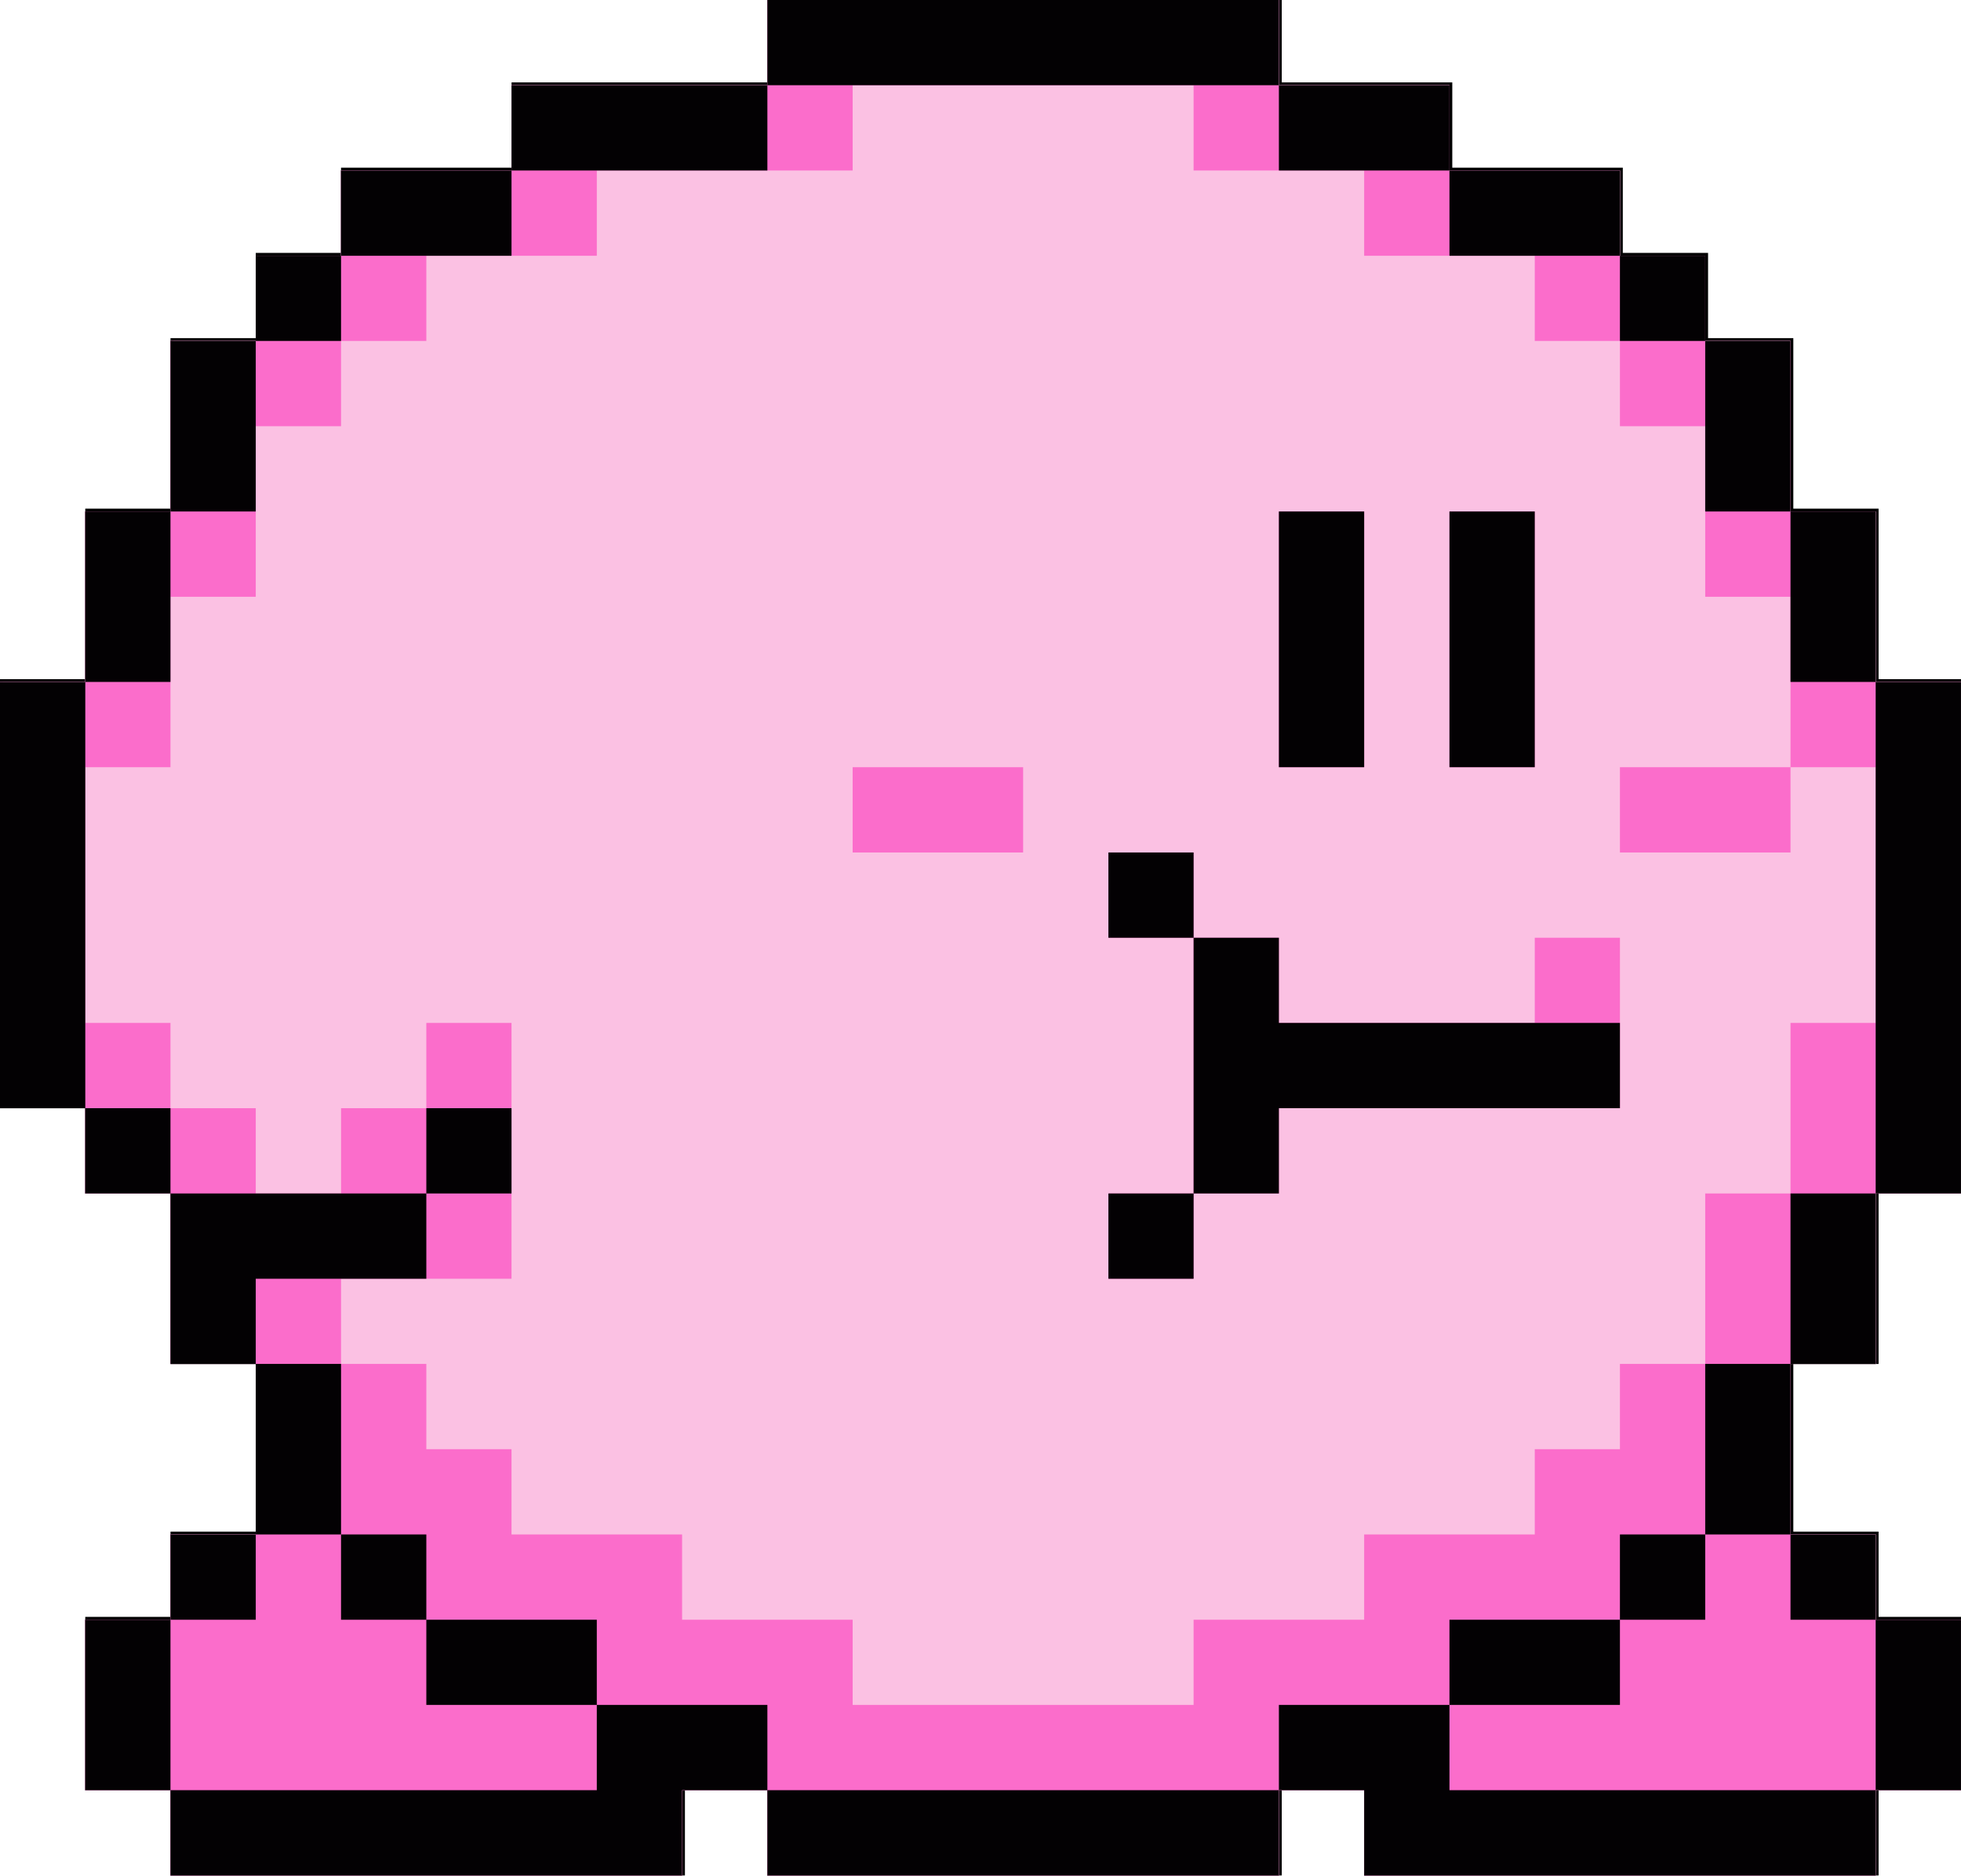
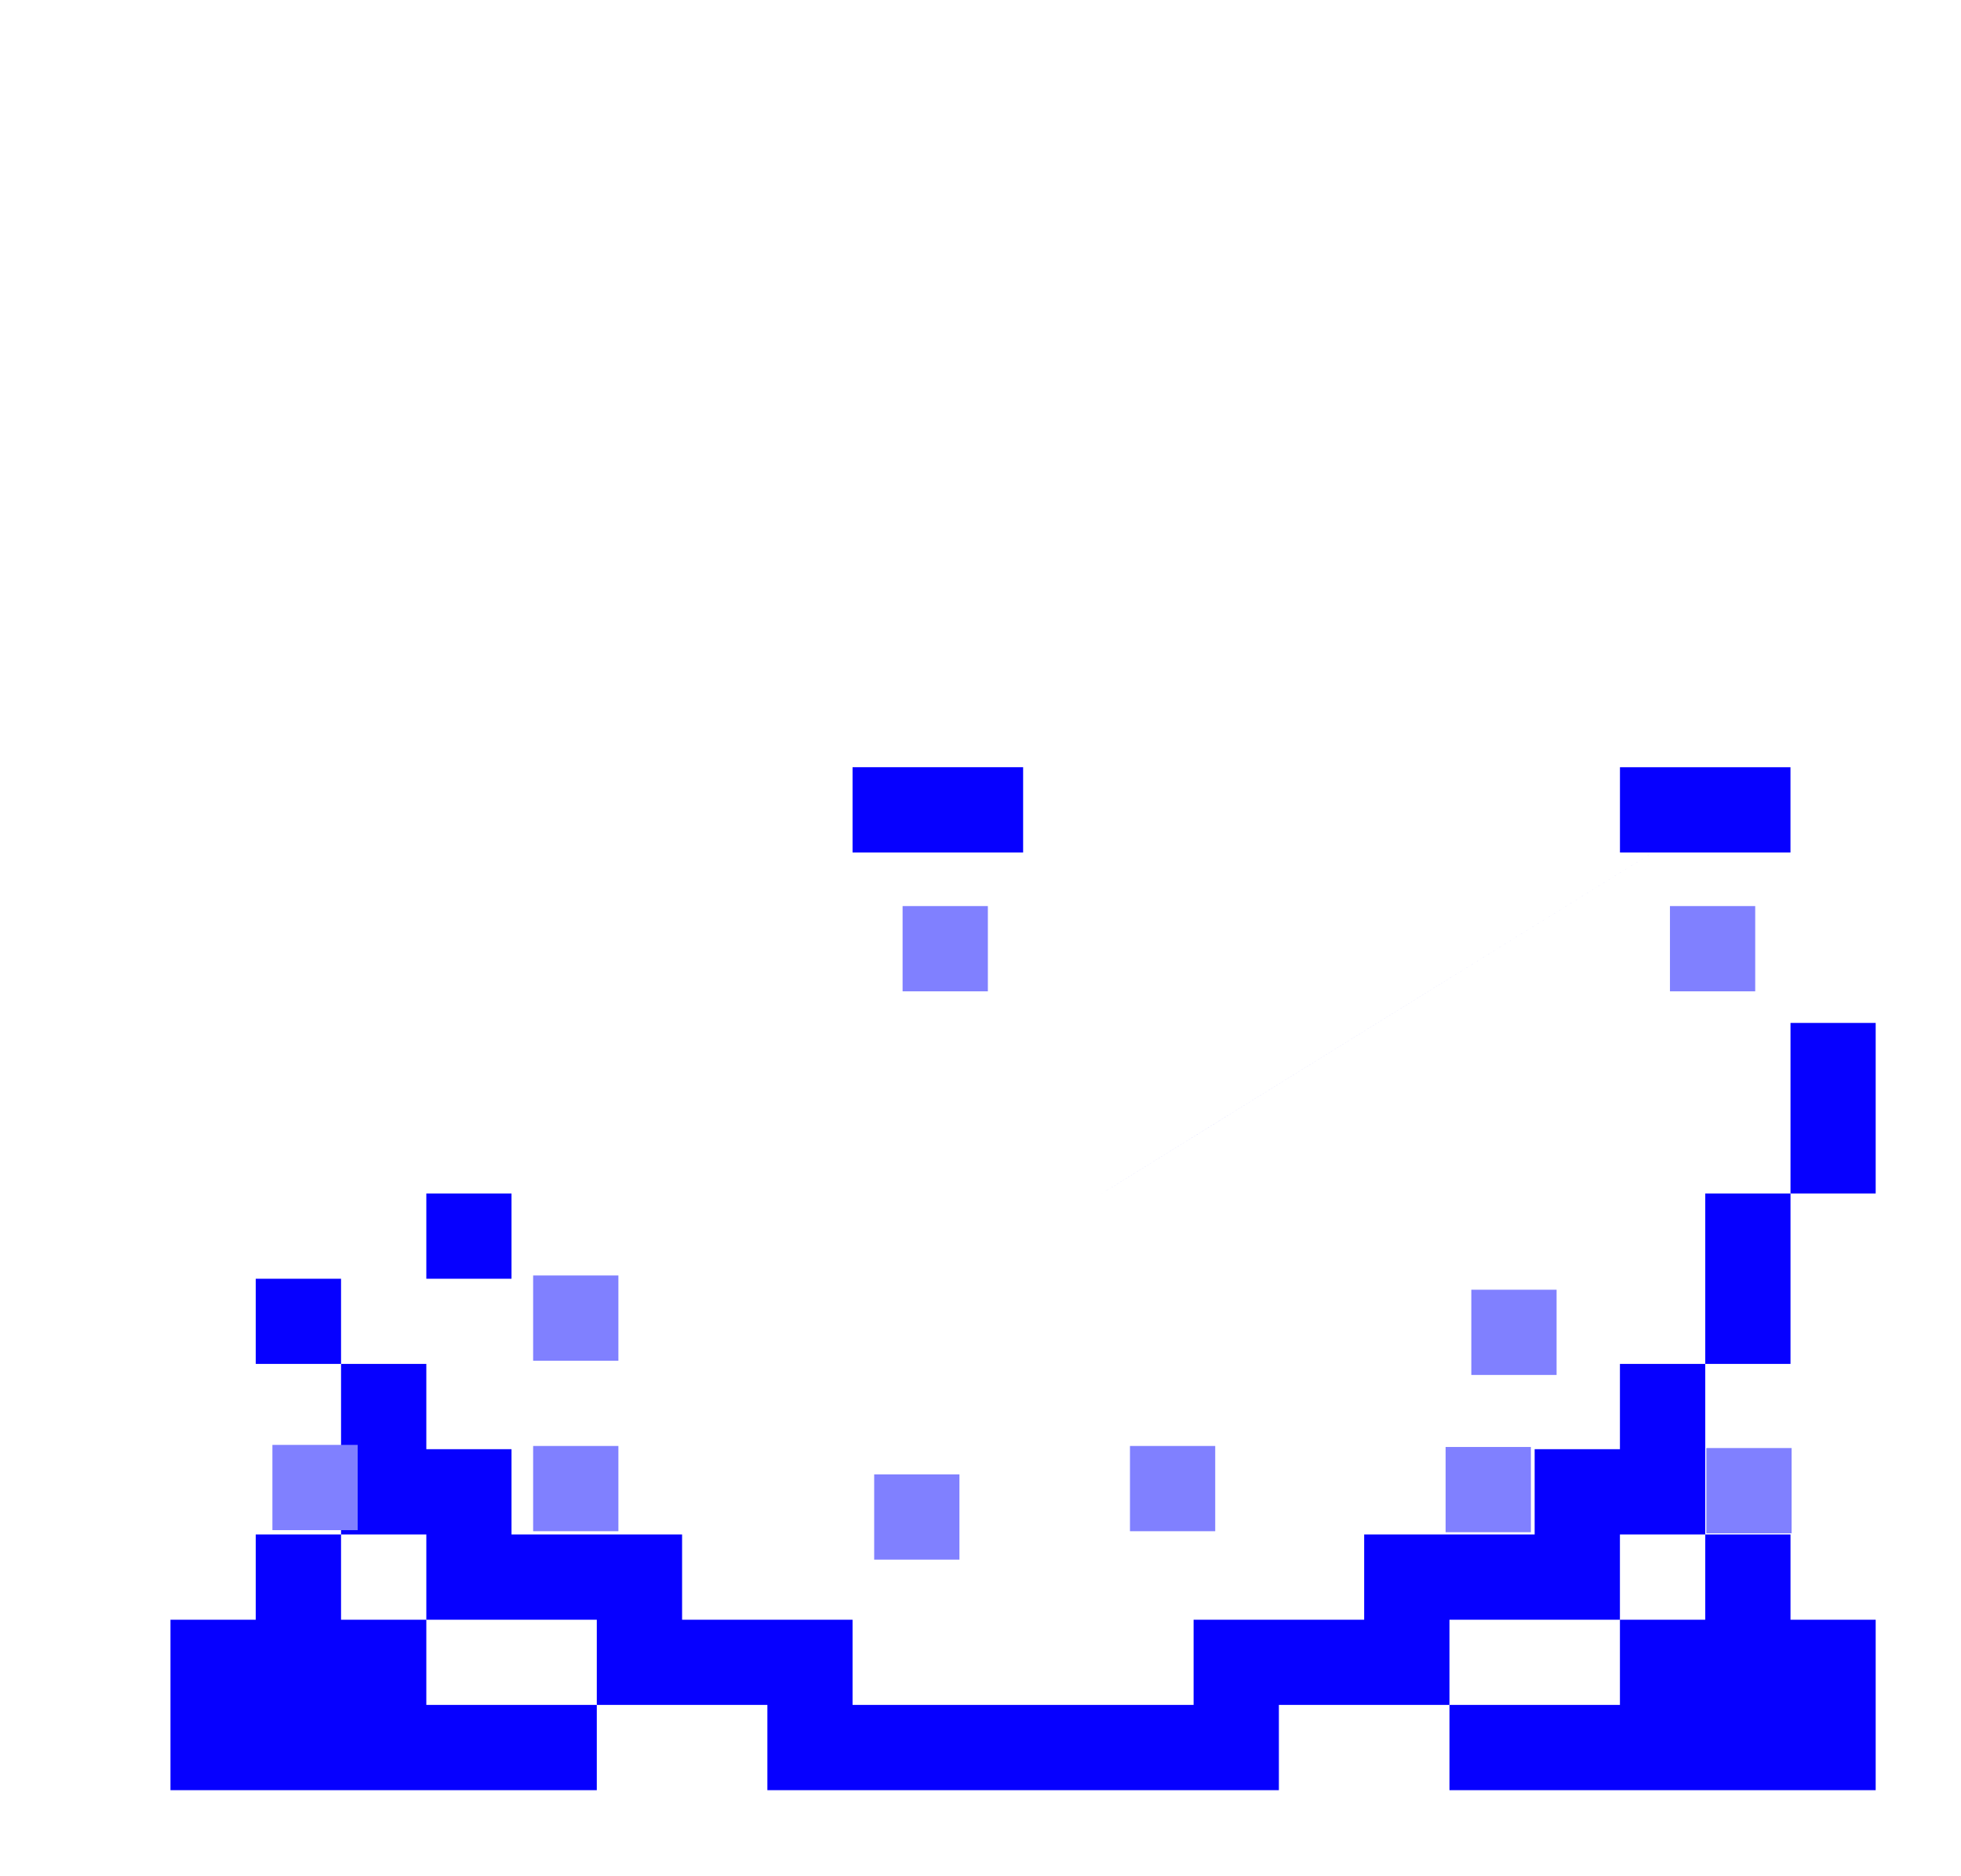
<svg xmlns="http://www.w3.org/2000/svg" width="69.0mm" height="66.0mm" viewBox="0 0 69.0 66.0" id="svg2" version="1.1">
  <defs id="defs4" />
  <g id="layer2" style="display:none" />
-   <g id="layer3">
-     <path style="display:inline;fill:none;stroke:#000000;stroke-width:0.1;stroke-miterlimit:4;stroke-dasharray:none;stroke-opacity:1" d="M6.05 64.45L6.05 62.95L4.55 62.95L3.05 62.95L3.05 59.95L3.05 56.95L4.55 56.95L6.05 56.95L6.05 55.45L6.05 53.95L7.55 53.95L9.05 53.95L9.05 50.95L9.05 47.95L7.55 47.95L6.05 47.95L6.05 44.95L6.05 41.95L4.55 41.95L3.05 41.95L3.05 40.45L3.05 38.95L1.55 38.95L0.05 38.95L0.05 31.45L0.05 23.95L1.55 23.95L3.05 23.95L3.05 20.95L3.05 17.95L4.55 17.95L6.05 17.95L6.05 14.95L6.05 11.95L7.55 11.95L9.05 11.95L9.05 10.45L9.05 8.95L10.55 8.95L12.05 8.95L12.05 7.45L12.05 5.95L15.05 5.95L18.05 5.95L18.05 4.45L18.05 2.95L22.55 2.95L27.05 2.95L27.05 1.45L27.05 -0.05L36.05 -0.05L45.05 -0.05L45.05 1.45L45.05 2.95L48.05 2.95L51.05 2.95L51.05 4.45L51.05 5.95L54.05 5.95L57.05 5.95L57.05 7.45L57.05 8.95L58.55 8.95L60.05 8.95L60.05 10.45L60.05 11.95L61.55 11.95L63.05 11.95L63.05 14.95L63.05 17.95L64.55 17.95L66.05 17.95L66.05 20.95L66.05 23.95L67.55 23.95L69.05 23.95L69.05 32.95L69.05 41.95L67.55 41.95L66.05 41.95L66.05 44.95L66.05 47.95L64.55 47.95L63.05 47.95L63.05 50.95L63.05 53.95L64.55 53.95L66.05 53.95L66.05 55.45L66.05 56.95L67.55 56.95L69.05 56.95L69.05 59.95L69.05 62.95L67.55 62.95L66.05 62.95L66.05 64.45L66.05 65.95L57.05 65.95L48.05 65.95L48.05 64.45L48.05 62.95L46.55 62.95L45.05 62.95L45.05 64.45L45.05 65.95L36.05 65.95L27.05 65.95L27.05 64.45L27.05 62.95L25.55 62.95L24.05 62.95L24.05 64.45L24.05 65.95L15.05 65.95L6.05 65.95L6.05 64.45L6.05 64.45" id="path4243-6" />
+   <g id="layer3" style="display:none">
+     <path style="display:inline;fill:none;stroke:#000000;stroke-width:0.1;stroke-miterlimit:4;stroke-dasharray:none;stroke-opacity:1" d="M 6.05,64.45 6.05,62.95 4.55,62.95 3.05,62.95 3.05,59.95 3.05,56.95 4.55,56.95 6.05,56.95 6.05,55.45 6.05,53.95 7.55,53.95 9.05,53.95 9.05,50.95 9.05,47.95 7.55,47.95 6.05,47.95 6.05,44.95 6.05,41.95 4.55,41.95 3.05,41.95 3.05,40.45 3.05,38.95 1.55,38.95 0.05,38.95 0.05,31.45 0.05,23.95 1.55,23.95 3.05,23.95 3.05,20.95 3.05,17.95 4.55,17.95 6.05,17.95 6.05,14.95 6.05,11.95 7.55,11.95 9.05,11.95 9.05,10.45 9.05,8.95 10.55,8.95 12.05,8.95 12.05,7.45 12.05,5.95 15.05,5.95 18.05,5.95 18.05,4.45 18.05,2.95 22.55,2.95 27.05,2.95 27.05,1.45 27.05,-0.05 36.05,-0.05 45.05,-0.05 45.05,1.45 45.05,2.95 48.05,2.95 51.05,2.95 51.05,4.45 51.05,5.95 54.05,5.95 57.05,5.95 57.05,7.45 57.05,8.95 58.55,8.95 60.05,8.95 60.05,10.45 60.05,11.95 61.55,11.95 63.05,11.95 63.05,14.95 63.05,17.95 64.55,17.95 66.05,17.95 66.05,20.95 66.05,23.95 67.55,23.95 69.05,23.95 69.05,32.95 69.05,41.95 67.55,41.95 66.05,41.95 66.05,44.95 66.05,47.95 64.55,47.95 63.05,47.95 63.05,50.95 63.05,53.95 64.55,53.95 66.05,53.95 66.05,55.45 66.05,56.95 67.55,56.95 69.05,56.95 69.05,59.95 69.05,62.95 67.55,62.95 66.05,62.95 66.05,64.45 66.05,65.95 57.05,65.95 48.05,65.95 48.05,64.45 48.05,62.95 46.55,62.95 45.05,62.95 45.05,64.45 45.05,65.95 36.05,65.95 27.05,65.95 27.05,64.45 27.05,62.95 25.55,62.95 24.05,62.95 24.05,64.45 24.05,65.95 15.05,65.95 6.05,65.95 6.05,64.45 6.05,64.45" id="path4243-6" />
  </g>
  <g id="g4148" style="display:none" />
-   <g id="g4150" style="display:none" />
+   <g id="g4150" style="display:inline">
+     <g id="g4725">
+       <g transform="matrix(3.779528,0,0,3.779528,-86.92914,-96.51968)" id="g4502-9-6" style="display:inline">
+         <path d="M 39.669,32.681 C 28.556,39.56 34.113,36.121 39.669,32.681 Z" style="fill:#0600ff;fill-opacity:1" id="path4707" />
+         <path id="path4703" d="M 30.937,32.681 30.937,33.078 30.937,33.475 31.731,33.475 32.525,33.475 32.525,33.078 32.525,32.681 31.731,32.681 Z" style="fill:#0600ff;fill-opacity:1" />
+         <path id="path4693" d="M 26.969,36.65 26.969,37.047 26.969,37.444 27.762,37.444 27.762,36.65 27.366,36.65 Z" style="fill:#0600ff;fill-opacity:1" />
+         <path id="path4691" d="M 39.669,35.062 39.669,35.856 39.669,36.65 40.066,36.65 40.462,36.65 40.462,35.062 40.066,35.062 Z" style="fill:#0600ff;fill-opacity:1" />
+         <path id="path4689" d="M 39.669,36.65 39.272,36.65 38.875,36.65 38.875,37.444 38.875,38.237 39.272,38.237 39.669,38.237 39.669,37.444 Z" style="fill:#0600ff;fill-opacity:1" />
+         <path id="path4687" d="M 38.875,38.237 38.478,38.237 38.081,38.237 38.081,38.634 38.081,39.031 37.684,39.031 37.287,39.031 37.287,39.428 37.287,39.825 36.494,39.825 35.7,39.825 35.7,40.222 35.7,40.619 34.906,40.619 34.112,40.619 34.112,41.016 34.112,41.412 32.525,41.412 30.937,41.412 30.937,41.016 30.937,40.619 30.144,40.619 29.35,40.619 29.35,40.222 29.35,39.825 28.556,39.825 27.762,39.825 27.762,39.428 27.762,39.031 27.366,39.031 26.969,39.031 26.969,38.634 26.969,38.237 26.572,38.237 26.175,38.237 26.175,39.031 26.175,39.825 26.572,39.825 26.969,39.825 26.969,40.222 26.969,40.619 27.762,40.619 28.556,40.619 28.556,41.016 28.556,41.412 29.35,41.412 30.144,41.412 30.144,41.809 30.144,42.206 32.525,42.206 34.906,42.206 34.906,41.809 34.906,41.412 35.7,41.412 36.494,41.412 36.494,41.016 36.494,40.619 37.287,40.619 38.081,40.619 38.081,40.222 38.081,39.825 38.478,39.825 38.875,39.825 38.875,39.031 Z" style="fill:#0600ff;fill-opacity:1" />
+         <path id="path4685" d="M 38.875,39.825 38.875,40.222 38.875,40.619 38.478,40.619 38.081,40.619 38.081,41.016 38.081,41.412 37.287,41.412 36.494,41.412 36.494,41.809 36.494,42.206 38.478,42.206 40.462,42.206 40.462,41.412 40.462,40.619 40.066,40.619 39.669,40.619 39.669,40.222 39.669,39.825 39.272,39.825 Z" style="fill:#0600ff;fill-opacity:1" />
+         <path id="path4683" d="M 28.556,41.412 27.762,41.412 26.969,41.412 26.969,41.016 26.969,40.619 26.572,40.619 26.175,40.619 26.175,40.222 26.175,39.825 25.778,39.825 25.381,39.825 25.381,40.222 25.381,40.619 24.984,40.619 24.587,40.619 24.587,41.412 24.587,42.206 26.572,42.206 28.556,42.206 28.556,41.809 Z" style="fill:#0600ff;fill-opacity:1" />
+         <path id="path4508-9-1" d="M 26.175,38.237 26.175,37.841 26.175,37.444 25.381,37.444 25.381,37.841 25.381,38.237 25.778,38.237 Z" style="fill:#0600ff;fill-opacity:1" />
+       </g>
+       <path id="path4703-3" d="M 57,27 57,28.5 57,30 60,30 63,30 63,28.5 63,27 60,27 Z" style="display:inline;fill:#0600ff;fill-opacity:1" />
+     </g>
+   </g>
  <g id="g4152" style="display:none" />
-   <g id="g4154" style="display:inline">
+   <g id="g4154" style="display:none">
    <g style="display:inline" id="g4502-9-7" transform="matrix(3.779528,0,0,3.779528,-86.92914,-96.51968)">
      <path style="fill:#808080;fill-opacity:1" d="M 95.67,0 95.67,5.314 95.67,10.631 106.299,10.631 106.299,15.945 106.299,21.26 95.67,21.26 95.67,15.945 95.67,10.631 79.725,10.631 63.779,10.631 63.779,15.945 63.779,21.26 74.41,21.26 74.41,26.574 74.41,31.891 63.779,31.891 63.779,26.574 63.779,21.26 53.15,21.26 42.52,21.26 42.52,26.574 42.52,31.891 53.15,31.891 53.15,37.205 53.15,42.52 47.834,42.52 42.52,42.52 42.52,47.834 42.52,53.15 37.205,53.15 31.891,53.15 31.891,42.52 26.574,42.52 21.26,42.52 21.26,53.15 21.26,63.779 26.574,63.779 31.891,63.779 31.891,74.41 26.574,74.41 21.26,74.41 21.26,63.779 15.945,63.779 10.631,63.779 10.631,74.41 10.631,85.039 15.945,85.039 21.26,85.039 21.26,95.67 15.945,95.67 10.631,95.67 10.631,85.039 5.314,85.039 0,85.039 0,111.613 0,138.189 5.314,138.189 10.631,138.189 10.631,127.559 15.945,127.559 21.26,127.559 21.26,132.873 21.26,138.189 26.574,138.189 31.891,138.189 31.891,143.504 31.891,148.818 21.26,148.818 21.26,159.449 21.26,170.078 26.574,170.078 31.891,170.078 31.891,164.764 31.891,159.449 42.52,159.449 42.52,164.764 42.52,170.078 47.834,170.078 53.15,170.078 53.15,175.395 53.15,180.709 58.465,180.709 63.779,180.709 63.779,186.023 63.779,191.338 74.41,191.338 85.039,191.338 85.039,196.654 85.039,201.969 95.67,201.969 106.299,201.969 106.299,207.283 106.299,212.598 127.559,212.598 148.818,212.598 148.818,207.283 148.818,201.969 159.449,201.969 170.078,201.969 170.078,196.654 170.078,191.338 180.709,191.338 191.338,191.338 191.338,186.023 191.338,180.709 196.654,180.709 201.969,180.709 201.969,175.395 201.969,170.078 207.283,170.078 212.598,170.078 212.598,159.449 212.598,148.818 217.914,148.818 223.229,148.818 223.229,138.189 223.229,127.559 228.543,127.559 233.857,127.559 233.857,148.818 239.174,148.818 244.488,148.818 244.488,116.93 244.488,85.039 239.174,85.039 233.857,85.039 233.857,95.67 228.543,95.67 223.229,95.67 223.229,100.984 223.229,106.299 212.598,106.299 201.969,106.299 201.969,100.984 201.969,95.67 212.598,95.67 223.229,95.67 223.229,85.039 228.543,85.039 233.857,85.039 233.857,74.41 233.857,63.779 228.543,63.779 223.229,63.779 223.229,74.41 217.914,74.41 212.598,74.41 212.598,63.779 217.914,63.779 223.229,63.779 223.229,53.15 223.229,42.52 217.914,42.52 212.598,42.52 212.598,53.15 207.283,53.15 201.969,53.15 201.969,47.834 201.969,42.52 196.654,42.52 191.338,42.52 191.338,37.205 191.338,31.891 201.969,31.891 201.969,26.574 201.969,21.26 191.338,21.26 180.709,21.26 180.709,26.574 180.709,31.891 170.078,31.891 170.078,26.574 170.078,21.26 180.709,21.26 180.709,15.945 180.709,10.631 170.078,10.631 159.449,10.631 159.449,15.945 159.449,21.26 148.818,21.26 148.818,15.945 148.818,10.631 159.449,10.631 159.449,5.314 159.449,0 127.559,0 95.67,0 Z M 201.969,31.891 201.969,37.205 201.969,42.52 207.283,42.52 212.598,42.52 212.598,37.205 212.598,31.891 207.283,31.891 201.969,31.891 Z M 233.857,148.818 228.543,148.818 223.229,148.818 223.229,159.449 223.229,170.078 228.543,170.078 233.857,170.078 233.857,159.449 233.857,148.818 Z M 223.229,170.078 217.914,170.078 212.598,170.078 212.598,180.709 212.598,191.338 217.914,191.338 223.229,191.338 223.229,180.709 223.229,170.078 Z M 223.229,191.338 223.229,196.654 223.229,201.969 228.543,201.969 233.857,201.969 233.857,196.654 233.857,191.338 228.543,191.338 223.229,191.338 Z M 233.857,201.969 233.857,212.598 233.857,223.229 239.174,223.229 244.488,223.229 244.488,212.598 244.488,201.969 239.174,201.969 233.857,201.969 Z M 233.857,223.229 207.283,223.229 180.709,223.229 180.709,217.914 180.709,212.598 170.078,212.598 159.449,212.598 159.449,217.914 159.449,223.229 164.764,223.229 170.078,223.229 170.078,228.543 170.078,233.857 201.969,233.857 233.857,233.857 233.857,228.543 233.857,223.229 Z M 159.449,223.229 127.559,223.229 95.67,223.229 95.67,228.543 95.67,233.857 127.559,233.857 159.449,233.857 159.449,228.543 159.449,223.229 Z M 95.67,223.229 95.67,217.914 95.67,212.598 85.039,212.598 74.41,212.598 74.41,217.914 74.41,223.229 47.834,223.229 21.26,223.229 21.26,228.543 21.26,233.857 53.15,233.857 85.039,233.857 85.039,228.543 85.039,223.229 90.354,223.229 95.67,223.229 Z M 21.26,223.229 21.26,212.598 21.26,201.969 15.945,201.969 10.631,201.969 10.631,212.598 10.631,223.229 15.945,223.229 21.26,223.229 Z M 21.26,201.969 26.574,201.969 31.891,201.969 31.891,196.654 31.891,191.338 26.574,191.338 21.26,191.338 21.26,196.654 21.26,201.969 Z M 31.891,191.338 37.205,191.338 42.52,191.338 42.52,180.709 42.52,170.078 37.205,170.078 31.891,170.078 31.891,180.709 31.891,191.338 Z M 42.52,191.338 42.52,196.654 42.52,201.969 47.834,201.969 53.15,201.969 53.15,196.654 53.15,191.338 47.834,191.338 42.52,191.338 Z M 53.15,201.969 53.15,207.283 53.15,212.598 63.779,212.598 74.41,212.598 74.41,207.283 74.41,201.969 63.779,201.969 53.15,201.969 Z M 180.709,212.598 191.338,212.598 201.969,212.598 201.969,207.283 201.969,201.969 191.338,201.969 180.709,201.969 180.709,207.283 180.709,212.598 Z M 201.969,201.969 207.283,201.969 212.598,201.969 212.598,196.654 212.598,191.338 207.283,191.338 201.969,191.338 201.969,196.654 201.969,201.969 Z M 21.26,148.818 21.26,143.504 21.26,138.189 15.945,138.189 10.631,138.189 10.631,143.504 10.631,148.818 15.945,148.818 21.26,148.818 Z M 31.891,42.52 37.205,42.52 42.52,42.52 42.52,37.205 42.52,31.891 37.205,31.891 31.891,31.891 31.891,37.205 31.891,42.52 Z M 106.299,95.67 116.93,95.67 127.559,95.67 127.559,100.984 127.559,106.299 116.93,106.299 106.299,106.299 106.299,100.984 106.299,95.67 Z M 191.338,116.93 196.654,116.93 201.969,116.93 201.969,127.559 191.338,127.559 191.338,122.244 191.338,116.93 Z M 53.15,127.559 58.465,127.559 63.779,127.559 63.779,138.189 58.465,138.189 53.15,138.189 53.15,143.504 53.15,148.818 58.465,148.818 63.779,148.818 63.779,159.449 53.15,159.449 53.15,154.135 53.15,148.818 42.52,148.818 42.52,143.504 42.52,138.189 47.834,138.189 53.15,138.189 53.15,132.873 53.15,127.559 Z" transform="matrix(0.0746713,0,0,0.0746713,23,25.5375)" id="path4508-9-6" />
    </g>
  </g>
-   <g id="g4156" style="display:inline">
-     <g id="g4892">
-       <path id="path4826" d="M 60,54 60,55.5 60,57 58.5,57 57,57 57,58.5 57,60 54,60 51,60 51,61.5 51,63 58.5,63 66,63 66,60 66,57 64.5,57 63,57 63,55.5 63,54 61.5,54 Z" style="fill:#ff00ff;fill-opacity:1" />
-       <path id="path4824" d="M 21,60 18,60 15,60 15,58.5 15,57 13.5,57 12,57 12,55.5 12,54 10.5,54 9,54 9,55.5 9,57 7.5,57 6,57 6,60 6,63 13.5,63 21,63 21,61.5 Z" style="fill:#ff00ff;fill-opacity:1" />
-       <path id="path4506-6-8" d="M 30,28.5 30,27 33,27 36,27 36,28.5 36,30 33,30 30,30 Z" style="display:inline;fill:#ff00ff;fill-opacity:1" />
+   <g id="g4156" style="display:none">
+     <g id="g4385">
+       <g id="g4892">
+         <path style="fill:#ff00ff;fill-opacity:1" d="M 60,54 60,55.5 60,57 58.5,57 57,57 57,58.5 57,60 54,60 51,60 51,61.5 51,63 58.5,63 66,63 66,60 66,57 64.5,57 63,57 63,55.5 63,54 61.5,54 Z" id="path4826" />
+         <path style="fill:#ff00ff;fill-opacity:1" d="M 21,60 18,60 15,60 15,58.5 15,57 13.5,57 12,57 12,55.5 12,54 10.5,54 9,54 9,55.5 9,57 7.5,57 6,57 6,60 6,63 13.5,63 21,63 21,61.5 Z" id="path4824" />
+         <path style="display:inline;fill:#ff00ff;fill-opacity:1" d="M 30,28.5 30,27 33,27 36,27 36,28.5 36,30 33,30 30,30 Z" id="path4506-6-8" />
+       </g>
+       <path style="display:inline;fill:#ff00ff;fill-opacity:1" d="M 57,28.5 57,27 60,27 63,27 63,28.5 63,30 60,30 57,30 Z" id="path4506-6-8-8" />
    </g>
-     <path id="path4506-6-8-8" d="M 57,28.5 57,27 60,27 63,27 63,28.5 63,30 60,30 57,30 Z" style="display:inline;fill:#ff00ff;fill-opacity:1" />
  </g>
-   <g id="g4158" style="display:inline">
+   <g id="g4158" style="display:none">
    <path style="display:inline;fill:#000000;fill-opacity:1" d="M 6,64.5 6,63 4.5,63 3,63 3,60 3,57 4.5,57 6,57 6,55.5 6,54 7.5,54 9,54 9,51 9,48 7.5,48 6,48 6,45 6,42 4.5,42 3,42 3,40.5 3,39 1.5,39 0,39 0,31.5 0,24 1.5,24 3,24 3,21 3,18 4.5,18 6,18 6,15 6,12 7.5,12 9,12 9,10.5 9,9 10.5,9 12,9 12,7.5 12,6 15,6 18,6 18,4.5 18,3 22.5,3 27,3 27,1.5 27,0 36,0 45,0 45,1.5 45,3 48,3 51,3 51,4.5 51,6 54,6 57,6 57,7.5 57,9 58.5,9 60,9 60,10.5 60,12 61.5,12 63,12 63,15 63,18 64.5,18 66,18 66,21 66,24 67.5,24 69,24 69,33 69,42 67.5,42 66,42 66,45 66,48 64.5,48 63,48 63,51 63,54 64.5,54 66,54 66,55.5 66,57 67.5,57 69,57 69,60 69,63 67.5,63 66,63 66,64.5 66,66 57,66 48,66 48,64.5 48,63 46.5,63 45,63 45,64.5 45,66 36,66 27,66 27,64.5 27,63 25.5,63 24,63 24,64.5 24,66 15,66 6,66 6,64.5 Z M 21,61.5 21,60 24,60 27,60 27,61.5 27,63 36,63 45,63 45,61.5 45,60 48,60 51,60 51,61.5 51,63 58.5,63 66,63 66,60 66,57 64.5,57 63,57 63,55.5 63,54 61.5,54 60,54 60,55.5 60,57 58.5,57 57,57 57,58.5 57,60 54,60 51,60 51,58.5 51,57 54,57 57,57 57,55.5 57,54 58.5,54 60,54 60,51 60,48 61.5,48 63,48 63,45 63,42 64.5,42 66,42 66,33 66,24 64.5,24 63,24 63,21 63,18 61.5,18 60,18 60,15 60,12 58.5,12 57,12 57,10.5 57,9 54,9 51,9 51,7.5 51,6 48,6 45,6 45,4.5 45,3 36,3 27,3 27,4.5 27,6 22.5,6 18,6 18,7.5 18,9 15,9 12,9 12,10.5 12,12 10.5,12 9,12 9,15 9,18 7.5,18 6,18 6,21 6,24 4.5,24 3,24 3,31.5 3,39 4.5,39 6,39 6,40.5 6,42 10.5,42 15,42 15,40.5 15,39 16.5,39 18,39 18,40.5 18,42 16.5,42 15,42 15,43.5 15,45 12,45 9,45 9,46.5 9,48 10.5,48 12,48 12,51 12,54 13.5,54 15,54 15,55.5 15,57 18,57 21,57 21,58.5 21,60 18,60 15,60 15,58.5 15,57 13.5,57 12,57 12,55.5 12,54 10.5,54 9,54 9,55.5 9,57 7.5,57 6,57 6,60 6,63 13.5,63 21,63 21,61.5 Z M 39,43.5 39,42 40.5,42 42,42 42,37.5 42,33 40.5,33 39,33 39,31.5 39,30 40.5,30 42,30 42,31.5 42,33 43.5,33 45,33 45,34.5 45,36 51,36 57,36 57,37.5 57,39 51,39 45,39 45,40.5 45,42 43.5,42 42,42 42,43.5 42,45 40.5,45 39,45 39,43.5 Z M 45,22.5 45,18 46.5,18 48,18 48,22.5 48,27 46.5,27 45,27 45,22.5 Z M 51,22.5 51,18 52.5,18 54,18 54,22.5 54,27 52.5,27 51,27 51,22.5 Z" id="path4504-2-7" />
  </g>
  <g id="g4160" style="display:none" />
-   <g id="layer1" style="display:inline">
+   <g id="layer1" style="display:none">
    <g style="display:inline" id="g4502-9" transform="matrix(3.779528,0,0,3.779528,-86.92914,-96.51968)">
      <path style="fill:#fbc1e3" d="M 24.587,42.603 24.587,42.206 24.191,42.206 23.794,42.206 23.794,41.412 23.794,40.619 24.191,40.619 24.587,40.619 24.587,40.222 24.587,39.825 24.984,39.825 25.381,39.825 25.381,39.031 25.381,38.237 24.984,38.237 24.587,38.237 24.587,37.444 24.587,36.65 24.191,36.65 23.794,36.65 23.794,36.253 23.794,35.856 23.397,35.856 23,35.856 23,33.872 23,31.887 23.397,31.887 23.794,31.887 23.794,31.094 23.794,30.3 24.191,30.3 24.587,30.3 24.587,29.506 24.587,28.712 24.984,28.712 25.381,28.712 25.381,28.316 25.381,27.919 25.778,27.919 26.175,27.919 26.175,27.522 26.175,27.125 26.969,27.125 27.762,27.125 27.762,26.728 27.762,26.331 28.953,26.331 30.144,26.331 30.144,25.934 30.144,25.537 32.525,25.537 34.906,25.537 34.906,25.934 34.906,26.331 35.7,26.331 36.494,26.331 36.494,26.728 36.494,27.125 37.288,27.125 38.081,27.125 38.081,27.522 38.081,27.919 38.478,27.919 38.875,27.919 38.875,28.316 38.875,28.712 39.272,28.712 39.669,28.712 39.669,29.506 39.669,30.3 40.066,30.3 40.462,30.3 40.462,31.094 40.462,31.887 40.859,31.887 41.256,31.887 41.256,34.269 41.256,36.65 40.859,36.65 40.462,36.65 40.462,37.444 40.462,38.237 40.066,38.237 39.669,38.237 39.669,39.031 39.669,39.825 40.066,39.825 40.462,39.825 40.462,40.222 40.462,40.619 40.859,40.619 41.256,40.619 41.256,41.412 41.256,42.206 40.859,42.206 40.462,42.206 40.462,42.603 40.462,43 38.081,43 35.7,43 35.7,42.603 35.7,42.206 35.303,42.206 34.906,42.206 34.906,42.603 34.906,43 32.525,43 30.144,43 30.144,42.603 30.144,42.206 29.747,42.206 29.35,42.206 29.35,42.603 29.35,43 26.969,43 24.587,43 24.587,42.603 Z" id="path4508-9" />
      <path style="fill:#fb6dcb" d="M 24.587,42.603 24.587,42.206 24.191,42.206 23.794,42.206 23.794,41.412 23.794,40.619 24.191,40.619 24.587,40.619 24.587,40.222 24.587,39.825 24.984,39.825 25.381,39.825 25.381,39.031 25.381,38.237 24.984,38.237 24.587,38.237 24.587,37.444 24.587,36.65 24.191,36.65 23.794,36.65 23.794,36.253 23.794,35.856 23.397,35.856 23,35.856 23,33.872 23,31.887 23.397,31.887 23.794,31.887 23.794,31.094 23.794,30.3 24.191,30.3 24.587,30.3 24.587,29.506 24.587,28.712 24.984,28.712 25.381,28.712 25.381,28.316 25.381,27.919 25.778,27.919 26.175,27.919 26.175,27.522 26.175,27.125 26.969,27.125 27.762,27.125 27.762,26.728 27.762,26.331 28.953,26.331 30.144,26.331 30.144,25.934 30.144,25.537 32.525,25.537 34.906,25.537 34.906,25.934 34.906,26.331 35.7,26.331 36.494,26.331 36.494,26.728 36.494,27.125 37.288,27.125 38.081,27.125 38.081,27.522 38.081,27.919 38.478,27.919 38.875,27.919 38.875,28.316 38.875,28.712 39.272,28.712 39.669,28.712 39.669,29.506 39.669,30.3 40.066,30.3 40.462,30.3 40.462,31.094 40.462,31.887 40.859,31.887 41.256,31.887 41.256,34.269 41.256,36.65 40.859,36.65 40.462,36.65 40.462,37.444 40.462,38.237 40.066,38.237 39.669,38.237 39.669,39.031 39.669,39.825 40.066,39.825 40.462,39.825 40.462,40.222 40.462,40.619 40.859,40.619 41.256,40.619 41.256,41.412 41.256,42.206 40.859,42.206 40.462,42.206 40.462,42.603 40.462,43 38.081,43 35.7,43 35.7,42.603 35.7,42.206 35.303,42.206 34.906,42.206 34.906,42.603 34.906,43 32.525,43 30.144,43 30.144,42.603 30.144,42.206 29.747,42.206 29.35,42.206 29.35,42.603 29.35,43 26.969,43 24.587,43 24.587,42.603 Z M 34.112,41.016 34.112,40.619 34.906,40.619 35.7,40.619 35.7,40.222 35.7,39.825 36.494,39.825 37.288,39.825 37.288,39.428 37.288,39.031 37.684,39.031 38.081,39.031 38.081,38.634 38.081,38.237 38.478,38.237 38.875,38.237 38.875,37.444 38.875,36.65 39.272,36.65 39.669,36.65 39.669,35.856 39.669,35.062 40.066,35.062 40.462,35.062 40.462,33.872 40.462,32.681 40.066,32.681 39.669,32.681 39.669,31.887 39.669,31.094 39.272,31.094 38.875,31.094 38.875,30.3 38.875,29.506 38.478,29.506 38.081,29.506 38.081,29.109 38.081,28.712 37.684,28.712 37.288,28.712 37.288,28.316 37.288,27.919 36.494,27.919 35.7,27.919 35.7,27.522 35.7,27.125 34.906,27.125 34.112,27.125 34.112,26.728 34.112,26.331 32.525,26.331 30.938,26.331 30.938,26.728 30.938,27.125 29.747,27.125 28.556,27.125 28.556,27.522 28.556,27.919 27.762,27.919 26.969,27.919 26.969,28.316 26.969,28.712 26.572,28.712 26.175,28.712 26.175,29.109 26.175,29.506 25.778,29.506 25.381,29.506 25.381,30.3 25.381,31.094 24.984,31.094 24.587,31.094 24.587,31.887 24.587,32.681 24.191,32.681 23.794,32.681 23.794,33.872 23.794,35.062 24.191,35.062 24.587,35.062 24.587,35.459 24.587,35.856 24.984,35.856 25.381,35.856 25.381,36.253 25.381,36.65 25.778,36.65 26.175,36.65 26.175,36.253 26.175,35.856 26.572,35.856 26.969,35.856 26.969,35.459 26.969,35.062 27.366,35.062 27.762,35.062 27.762,36.253 27.762,37.444 26.969,37.444 26.175,37.444 26.175,37.841 26.175,38.237 26.572,38.237 26.969,38.237 26.969,38.634 26.969,39.031 27.366,39.031 27.762,39.031 27.762,39.428 27.762,39.825 28.556,39.825 29.35,39.825 29.35,40.222 29.35,40.619 30.144,40.619 30.938,40.619 30.938,41.016 30.938,41.412 32.525,41.412 34.112,41.412 34.112,41.016 Z M 33.319,37.047 33.319,36.65 33.716,36.65 34.112,36.65 34.112,35.459 34.112,34.269 33.716,34.269 33.319,34.269 33.319,33.872 33.319,33.475 33.716,33.475 34.112,33.475 34.112,33.872 34.112,34.269 34.509,34.269 34.906,34.269 34.906,34.666 34.906,35.062 36.097,35.062 37.288,35.062 37.288,34.666 37.288,34.269 37.684,34.269 38.081,34.269 38.081,35.062 38.081,35.856 36.494,35.856 34.906,35.856 34.906,36.253 34.906,36.65 34.509,36.65 34.112,36.65 34.112,37.047 34.112,37.444 33.716,37.444 33.319,37.444 33.319,37.047 Z M 30.938,33.078 30.938,32.681 31.731,32.681 32.525,32.681 32.525,33.078 32.525,33.475 31.731,33.475 30.938,33.475 30.938,33.078 Z M 38.081,33.078 38.081,32.681 38.875,32.681 39.669,32.681 39.669,33.078 39.669,33.475 38.875,33.475 38.081,33.475 38.081,33.078 Z M 34.906,31.491 34.906,30.3 35.303,30.3 35.7,30.3 35.7,31.491 35.7,32.681 35.303,32.681 34.906,32.681 34.906,31.491 Z M 36.494,31.491 36.494,30.3 36.891,30.3 37.288,30.3 37.288,31.491 37.288,32.681 36.891,32.681 36.494,32.681 36.494,31.491 Z" id="path4506-6" />
      <path style="fill:#030103" d="M 24.587,42.603 24.587,42.206 24.191,42.206 23.794,42.206 23.794,41.412 23.794,40.619 24.191,40.619 24.587,40.619 24.587,40.222 24.587,39.825 24.984,39.825 25.381,39.825 25.381,39.031 25.381,38.237 24.984,38.237 24.587,38.237 24.587,37.444 24.587,36.65 24.191,36.65 23.794,36.65 23.794,36.253 23.794,35.856 23.397,35.856 23,35.856 23,33.872 23,31.887 23.397,31.887 23.794,31.887 23.794,31.094 23.794,30.3 24.191,30.3 24.587,30.3 24.587,29.506 24.587,28.712 24.984,28.712 25.381,28.712 25.381,28.316 25.381,27.919 25.778,27.919 26.175,27.919 26.175,27.522 26.175,27.125 26.969,27.125 27.762,27.125 27.762,26.728 27.762,26.331 28.953,26.331 30.144,26.331 30.144,25.934 30.144,25.537 32.525,25.537 34.906,25.537 34.906,25.934 34.906,26.331 35.7,26.331 36.494,26.331 36.494,26.728 36.494,27.125 37.288,27.125 38.081,27.125 38.081,27.522 38.081,27.919 38.478,27.919 38.875,27.919 38.875,28.316 38.875,28.712 39.272,28.712 39.669,28.712 39.669,29.506 39.669,30.3 40.066,30.3 40.462,30.3 40.462,31.094 40.462,31.887 40.859,31.887 41.256,31.887 41.256,34.269 41.256,36.65 40.859,36.65 40.462,36.65 40.462,37.444 40.462,38.237 40.066,38.237 39.669,38.237 39.669,39.031 39.669,39.825 40.066,39.825 40.462,39.825 40.462,40.222 40.462,40.619 40.859,40.619 41.256,40.619 41.256,41.412 41.256,42.206 40.859,42.206 40.462,42.206 40.462,42.603 40.462,43 38.081,43 35.7,43 35.7,42.603 35.7,42.206 35.303,42.206 34.906,42.206 34.906,42.603 34.906,43 32.525,43 30.144,43 30.144,42.603 30.144,42.206 29.747,42.206 29.35,42.206 29.35,42.603 29.35,43 26.969,43 24.587,43 24.587,42.603 Z M 28.556,41.809 28.556,41.412 29.35,41.412 30.144,41.412 30.144,41.809 30.144,42.206 32.525,42.206 34.906,42.206 34.906,41.809 34.906,41.412 35.7,41.412 36.494,41.412 36.494,41.809 36.494,42.206 38.478,42.206 40.462,42.206 40.462,41.412 40.462,40.619 40.066,40.619 39.669,40.619 39.669,40.222 39.669,39.825 39.272,39.825 38.875,39.825 38.875,40.222 38.875,40.619 38.478,40.619 38.081,40.619 38.081,41.016 38.081,41.412 37.288,41.412 36.494,41.412 36.494,41.016 36.494,40.619 37.288,40.619 38.081,40.619 38.081,40.222 38.081,39.825 38.478,39.825 38.875,39.825 38.875,39.031 38.875,38.237 39.272,38.237 39.669,38.237 39.669,37.444 39.669,36.65 40.066,36.65 40.462,36.65 40.462,34.269 40.462,31.887 40.066,31.887 39.669,31.887 39.669,31.094 39.669,30.3 39.272,30.3 38.875,30.3 38.875,29.506 38.875,28.712 38.478,28.712 38.081,28.712 38.081,28.316 38.081,27.919 37.288,27.919 36.494,27.919 36.494,27.522 36.494,27.125 35.7,27.125 34.906,27.125 34.906,26.728 34.906,26.331 32.525,26.331 30.144,26.331 30.144,26.728 30.144,27.125 28.953,27.125 27.762,27.125 27.762,27.522 27.762,27.919 26.969,27.919 26.175,27.919 26.175,28.316 26.175,28.712 25.778,28.712 25.381,28.712 25.381,29.506 25.381,30.3 24.984,30.3 24.587,30.3 24.587,31.094 24.587,31.887 24.191,31.887 23.794,31.887 23.794,33.872 23.794,35.856 24.191,35.856 24.587,35.856 24.587,36.253 24.587,36.65 25.778,36.65 26.969,36.65 26.969,36.253 26.969,35.856 27.366,35.856 27.762,35.856 27.762,36.253 27.762,36.65 27.366,36.65 26.969,36.65 26.969,37.047 26.969,37.444 26.175,37.444 25.381,37.444 25.381,37.841 25.381,38.237 25.778,38.237 26.175,38.237 26.175,39.031 26.175,39.825 26.572,39.825 26.969,39.825 26.969,40.222 26.969,40.619 27.762,40.619 28.556,40.619 28.556,41.016 28.556,41.412 27.762,41.412 26.969,41.412 26.969,41.016 26.969,40.619 26.572,40.619 26.175,40.619 26.175,40.222 26.175,39.825 25.778,39.825 25.381,39.825 25.381,40.222 25.381,40.619 24.984,40.619 24.587,40.619 24.587,41.412 24.587,42.206 26.572,42.206 28.556,42.206 28.556,41.809 Z M 33.319,37.047 33.319,36.65 33.716,36.65 34.112,36.65 34.112,35.459 34.112,34.269 33.716,34.269 33.319,34.269 33.319,33.872 33.319,33.475 33.716,33.475 34.112,33.475 34.112,33.872 34.112,34.269 34.509,34.269 34.906,34.269 34.906,34.666 34.906,35.062 36.494,35.062 38.081,35.062 38.081,35.459 38.081,35.856 36.494,35.856 34.906,35.856 34.906,36.253 34.906,36.65 34.509,36.65 34.112,36.65 34.112,37.047 34.112,37.444 33.716,37.444 33.319,37.444 33.319,37.047 Z M 34.906,31.491 34.906,30.3 35.303,30.3 35.7,30.3 35.7,31.491 35.7,32.681 35.303,32.681 34.906,32.681 34.906,31.491 Z M 36.494,31.491 36.494,30.3 36.891,30.3 37.288,30.3 37.288,31.491 37.288,32.681 36.891,32.681 36.494,32.681 36.494,31.491 Z" id="path4504-2" />
    </g>
+     <circle style="fill:#ff80ff;fill-opacity:1;stroke:none;stroke-width:0.728;stroke-miterlimit:4;stroke-dasharray:none;stroke-opacity:1" id="path4156" cx="61.641" cy="58.373" r="4.636" />
+     <circle style="display:inline;fill:#ff80ff;fill-opacity:1;stroke:none;stroke-width:0.728;stroke-miterlimit:4;stroke-dasharray:none;stroke-opacity:1" id="path4156-3" cx="52.696" cy="58.447" r="4.636" />
+     <circle style="display:inline;fill:#ff80ff;fill-opacity:1;stroke:none;stroke-width:0.728;stroke-miterlimit:4;stroke-dasharray:none;stroke-opacity:1" id="path4156-3-7" cx="31.761" cy="58.967" r="4.636" />
+     <circle style="display:inline;fill:#ff80ff;fill-opacity:1;stroke:none;stroke-width:0.728;stroke-miterlimit:4;stroke-dasharray:none;stroke-opacity:1" id="path4156-2" cx="20.361" cy="58.3" r="4.636" />
+     <circle style="display:inline;fill:#ff80ff;fill-opacity:1;stroke:none;stroke-width:0.728;stroke-miterlimit:4;stroke-dasharray:none;stroke-opacity:1" id="path4156-3-1" cx="11.416" cy="58.373" r="4.636" />
+     <circle style="display:inline;fill:#ff80ff;fill-opacity:1;stroke:none;stroke-width:0.728;stroke-miterlimit:4;stroke-dasharray:none;stroke-opacity:1" id="path4156-3-7-7" cx="14.74" cy="47.706" r="4.636" />
+     <circle style="display:inline;fill:#ff80ff;fill-opacity:1;stroke:none;stroke-width:0.728;stroke-miterlimit:4;stroke-dasharray:none;stroke-opacity:1" id="path4156-3-7-0" cx="42.191" cy="58.593" r="4.636" />
+     <circle style="display:inline;fill:#ff80ff;fill-opacity:1;stroke:none;stroke-width:0.728;stroke-miterlimit:4;stroke-dasharray:none;stroke-opacity:1" id="path4156-3-7-0-9" cx="32.977" cy="28.391" r="4.636" />
+     <circle style="display:inline;fill:#ff80ff;fill-opacity:1;stroke:none;stroke-width:0.728;stroke-miterlimit:4;stroke-dasharray:none;stroke-opacity:1" id="path4156-3-7-0-3" cx="59.979" cy="29.028" r="4.636" />
+     <circle style="display:inline;fill:#ff80ff;fill-opacity:1;stroke:none;stroke-width:0.728;stroke-miterlimit:4;stroke-dasharray:none;stroke-opacity:1" id="path4156-3-7-7-7" cx="59.17" cy="46.551" r="4.636" />
+   </g>
+   <g id="layer4" style="display:inline">
+     <rect style="display:inline;fill:#8080ff;fill-opacity:1;stroke:none;stroke-width:1.138;stroke-miterlimit:4;stroke-dasharray:none;stroke-opacity:1" id="rect4158" width="3" height="3" x="60.039" y="50.959" />
+     <rect style="display:inline;fill:#8080ff;fill-opacity:1;stroke:none;stroke-width:1.138;stroke-miterlimit:4;stroke-dasharray:none;stroke-opacity:1" id="rect4158-6" width="3" height="3" x="50.865" y="50.921" />
+     <rect style="display:inline;fill:#8080ff;fill-opacity:1;stroke:none;stroke-width:1.138;stroke-miterlimit:4;stroke-dasharray:none;stroke-opacity:1" id="rect4158-9" width="3" height="3" x="18.759" y="50.886" />
+     <rect style="display:inline;fill:#8080ff;fill-opacity:1;stroke:none;stroke-width:1.138;stroke-miterlimit:4;stroke-dasharray:none;stroke-opacity:1" id="rect4158-6-2" width="3" height="3" x="9.585" y="50.848" />
+     <rect style="display:inline;fill:#8080ff;fill-opacity:1;stroke:none;stroke-width:1.138;stroke-miterlimit:4;stroke-dasharray:none;stroke-opacity:1" id="rect4158-9-6" width="3" height="3" x="30.759" y="51.886" />
+     <rect style="display:inline;fill:#8080ff;fill-opacity:1;stroke:none;stroke-width:1.138;stroke-miterlimit:4;stroke-dasharray:none;stroke-opacity:1" id="rect4158-9-0" width="3" height="3" x="39.759" y="50.886" />
+     <rect style="display:inline;fill:#8080ff;fill-opacity:1;stroke:none;stroke-width:1.138;stroke-miterlimit:4;stroke-dasharray:none;stroke-opacity:1" id="rect4158-9-62" width="3" height="3" x="18.759" y="44.886" />
+     <rect style="display:inline;fill:#8080ff;fill-opacity:1;stroke:none;stroke-width:1.138;stroke-miterlimit:4;stroke-dasharray:none;stroke-opacity:1" id="rect4158-9-61" width="3" height="3" x="31.759" y="31.886" />
+     <rect style="display:inline;fill:#8080ff;fill-opacity:1;stroke:none;stroke-width:1.138;stroke-miterlimit:4;stroke-dasharray:none;stroke-opacity:1" id="rect4158-9-8" width="3" height="3" x="58.759" y="31.886" />
+     <rect style="display:inline;fill:#8080ff;fill-opacity:1;stroke:none;stroke-width:1.138;stroke-miterlimit:4;stroke-dasharray:none;stroke-opacity:1" id="rect4158-9-62-9" width="3" height="3" x="51.77" y="45.387" />
  </g>
</svg>
